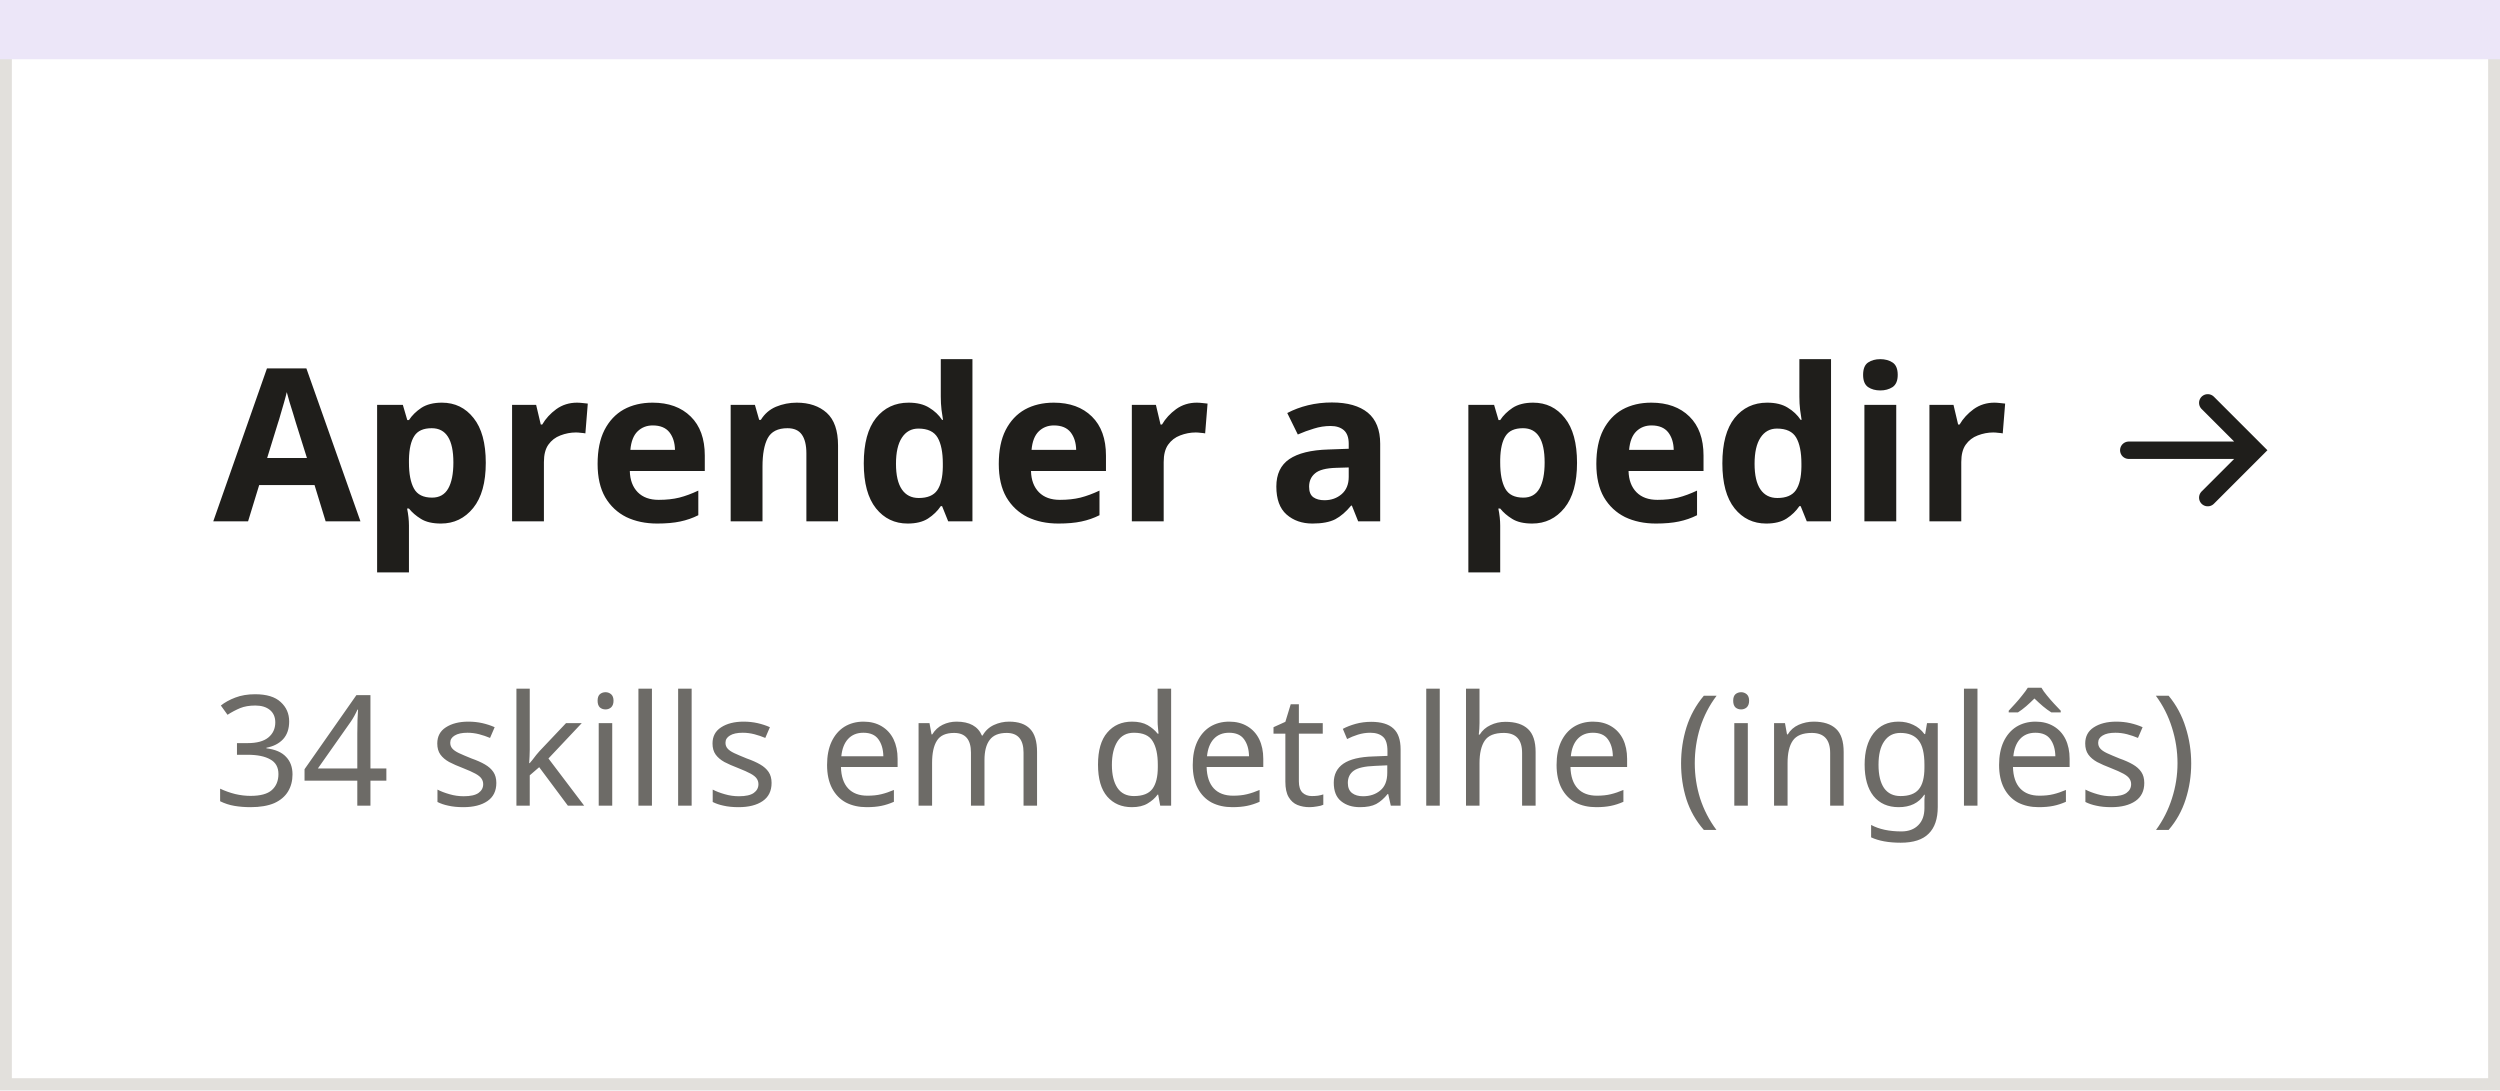
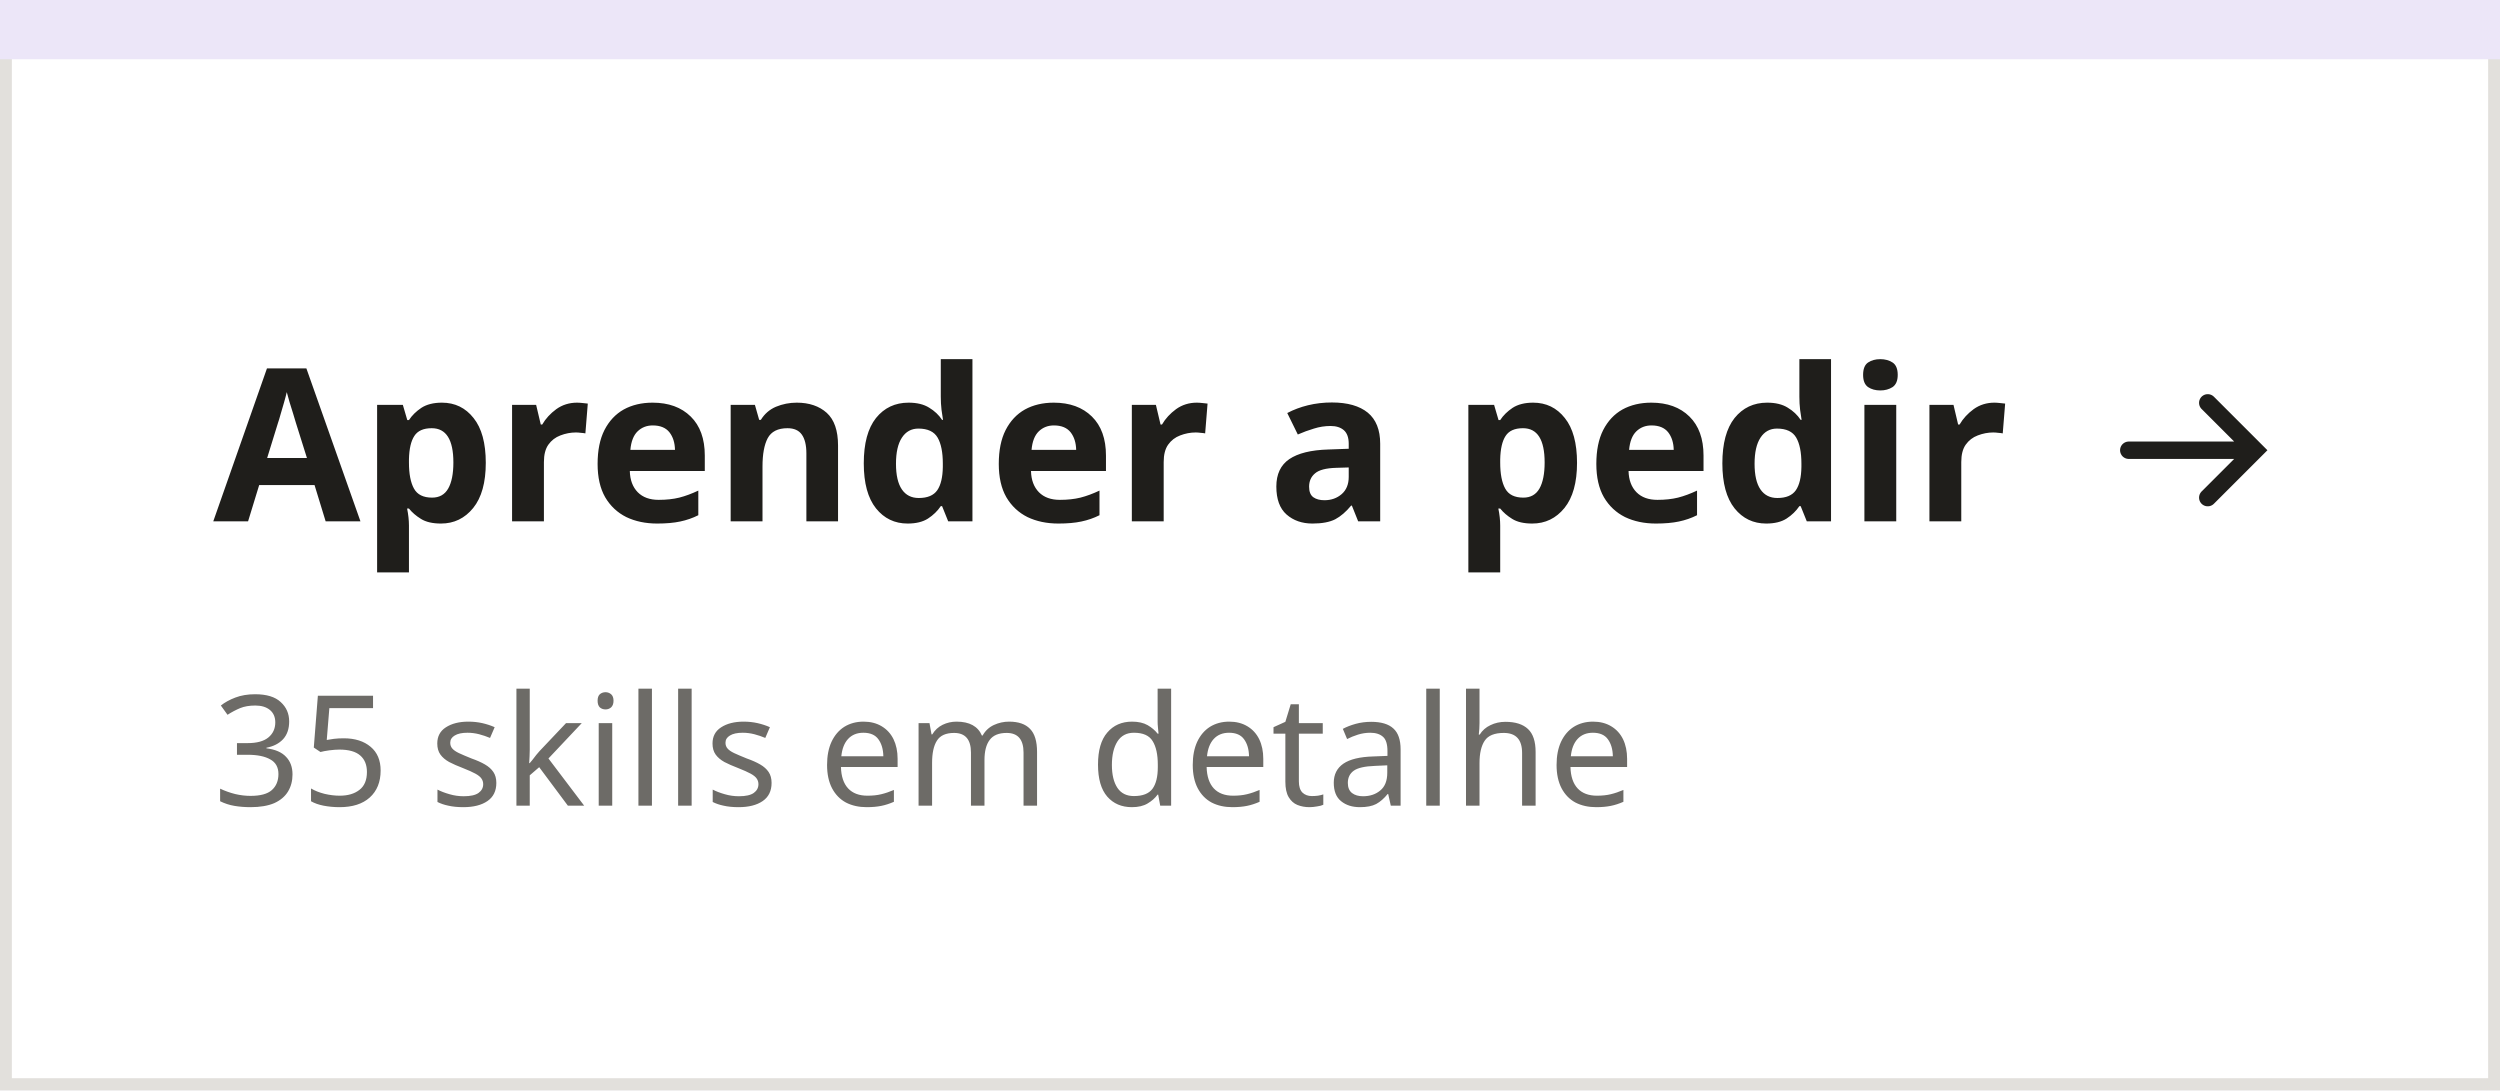
<svg xmlns="http://www.w3.org/2000/svg" viewBox="0 0 211 92" width="211" height="92">
  <style>.a{animation:a 3.6s ease-in-out 0.70s infinite}@keyframes a{0%,60%,100%{transform:translateX(0)}75%{transform:translateX(4px)}}@media (prefers-reduced-motion:reduce){.a{animation:none}}</style>
  <rect x=".5" y=".5" width="210" height="91" fill="#FFFFFF" stroke="#E2E0DC" />
  <rect width="211" height="5" fill="#ECE6F8" />
  <text x="18" y="44" font-family="-apple-system,BlinkMacSystemFont,'Segoe UI','PingFang SC','Hiragino Sans','Apple SD Gothic Neo','Noto Sans','Noto Sans Arabic','Geeza Pro',sans-serif" font-size="18" font-weight="600" fill="#1F1E1B">Aprender a pedir</text>
-   <text x="18" y="68" font-family="-apple-system,BlinkMacSystemFont,'Segoe UI','PingFang SC','Hiragino Sans','Apple SD Gothic Neo','Noto Sans','Noto Sans Arabic','Geeza Pro',sans-serif" font-size="13" fill="#6D6B67">34 skills em detalhe (inglês)</text>
+   <text x="18" y="68" font-family="-apple-system,BlinkMacSystemFont,'Segoe UI','PingFang SC','Hiragino Sans','Apple SD Gothic Neo','Noto Sans','Noto Sans Arabic','Geeza Pro',sans-serif" font-size="13" fill="#6D6B67">35 skills em detalhe</text>
  <g class="a">
    <path transform="translate(177 30) scale(0.6666667)" d="M4 12h16m-6-6 6 6-6 6" fill="none" stroke="#1F1E1B" stroke-width="2.2" stroke-linecap="round" stroke-linejoin="miter" />
  </g>
</svg>
